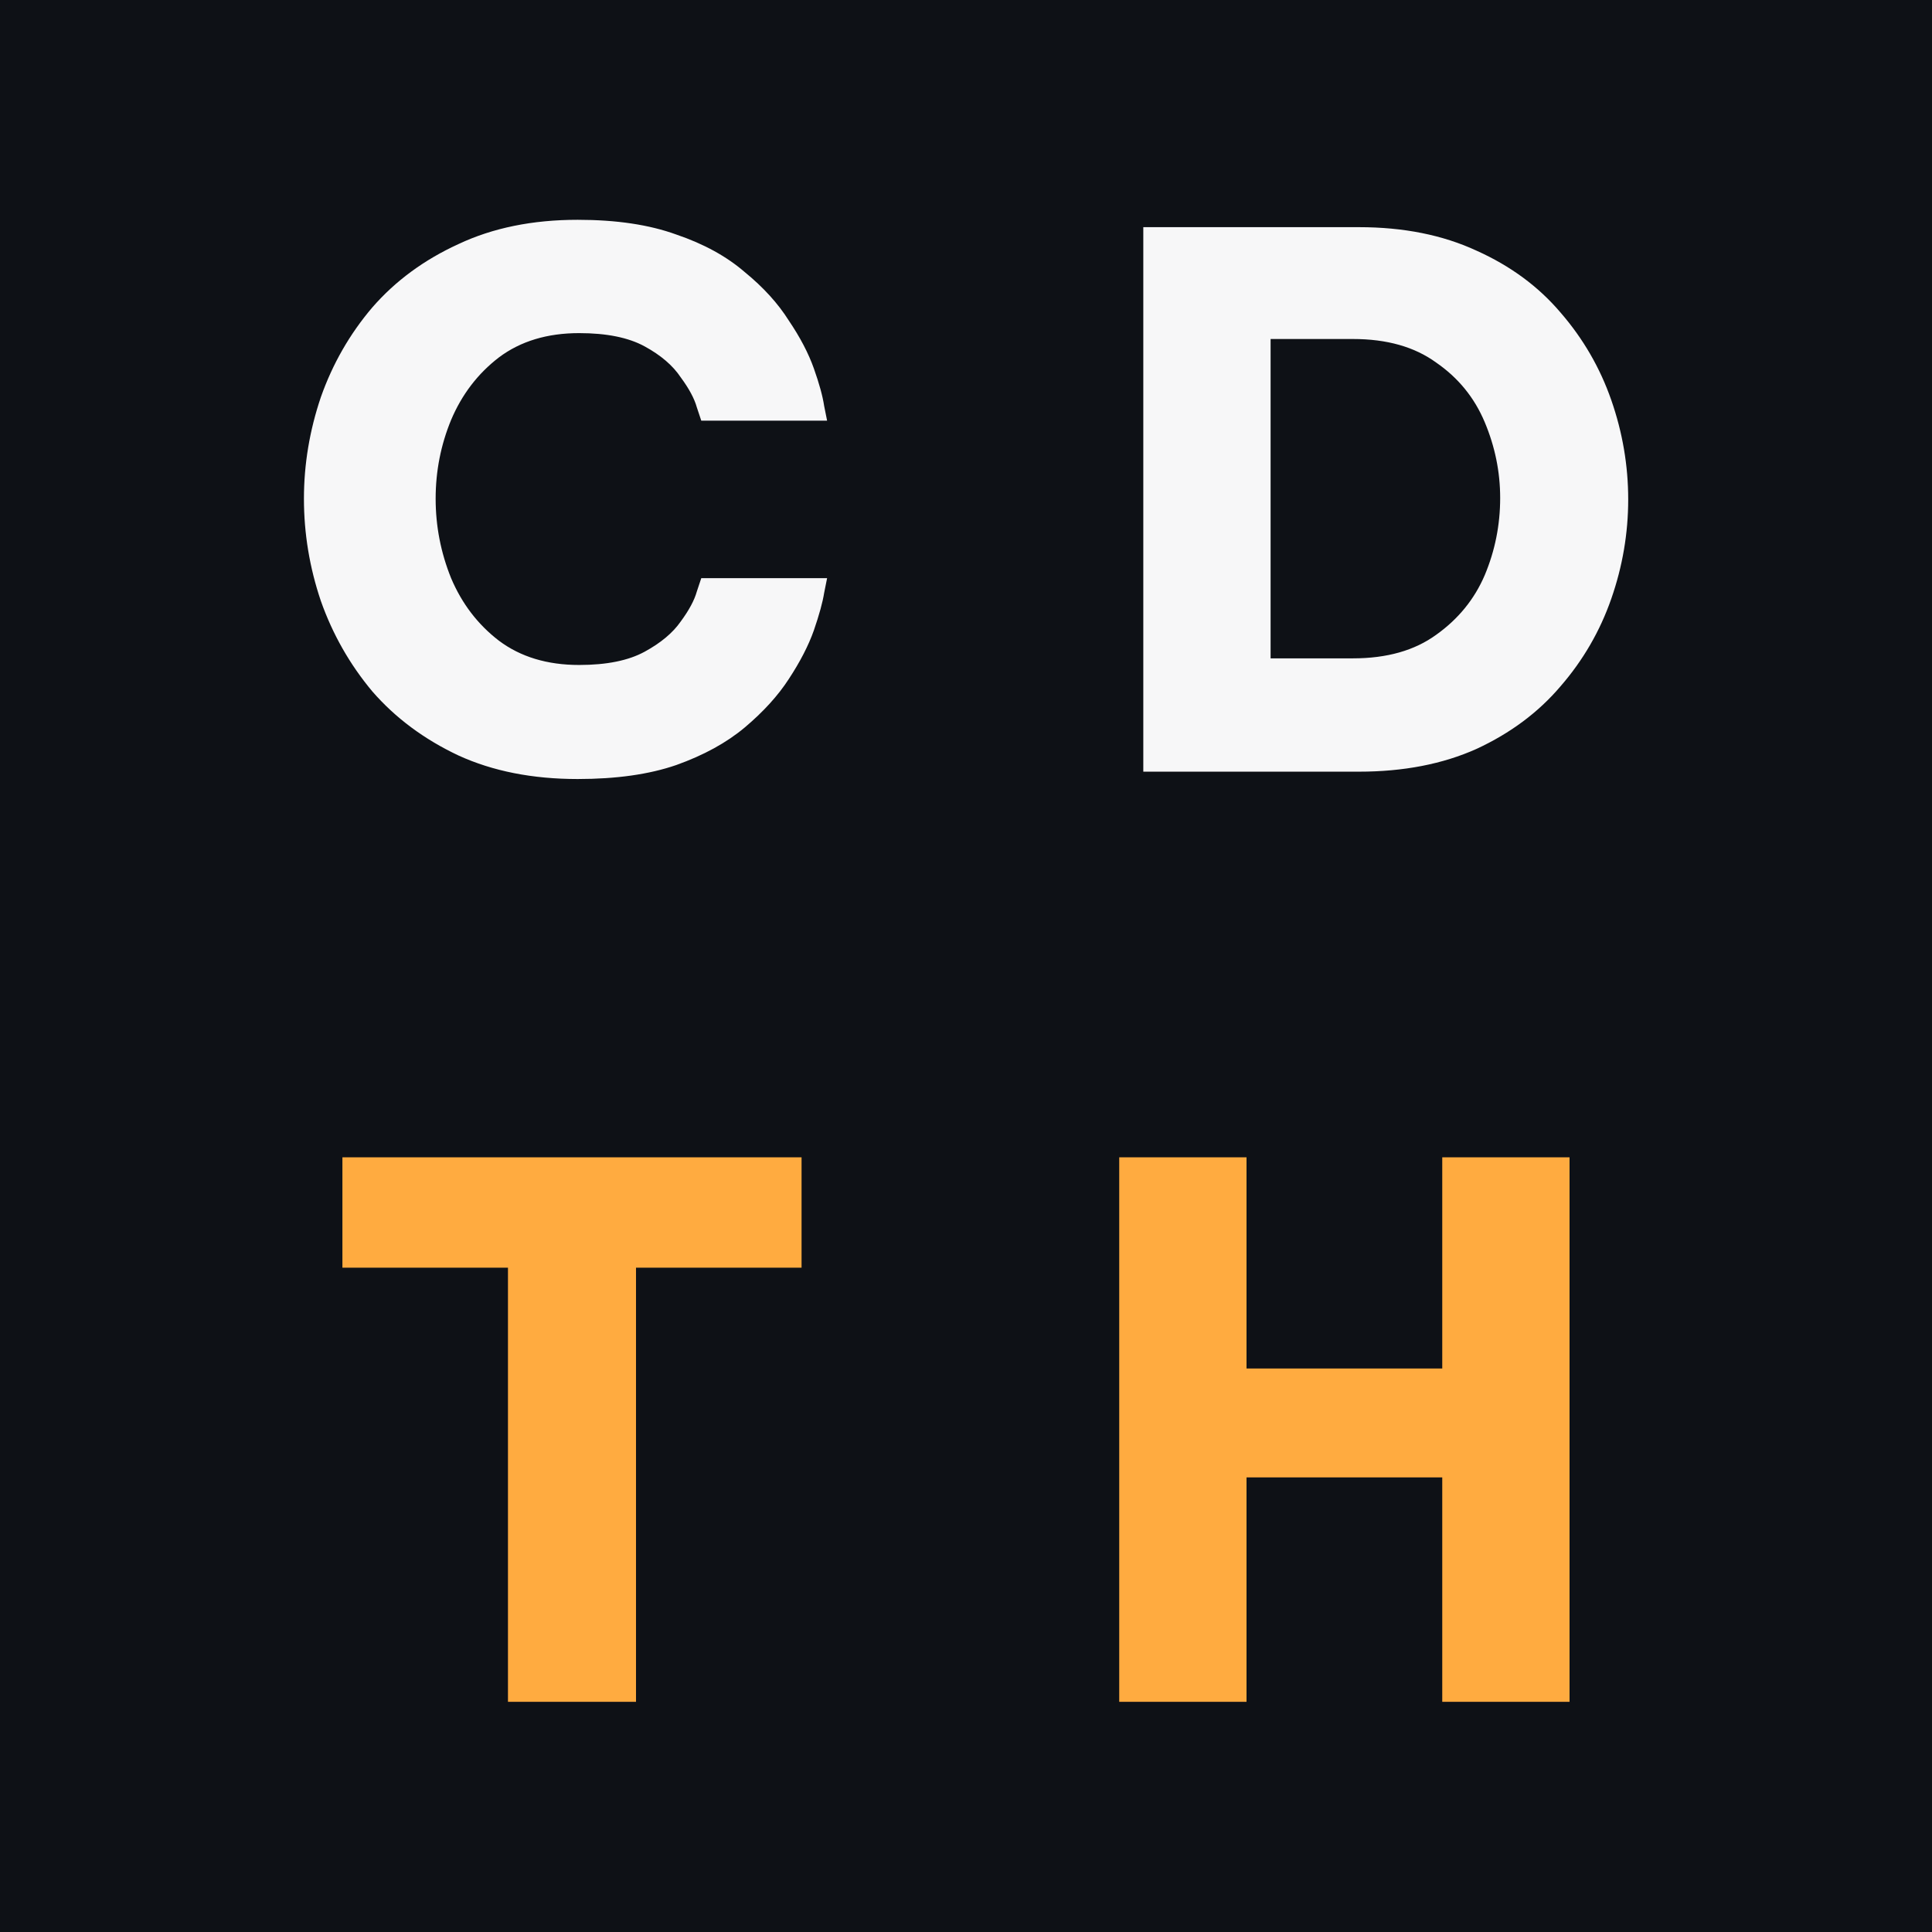
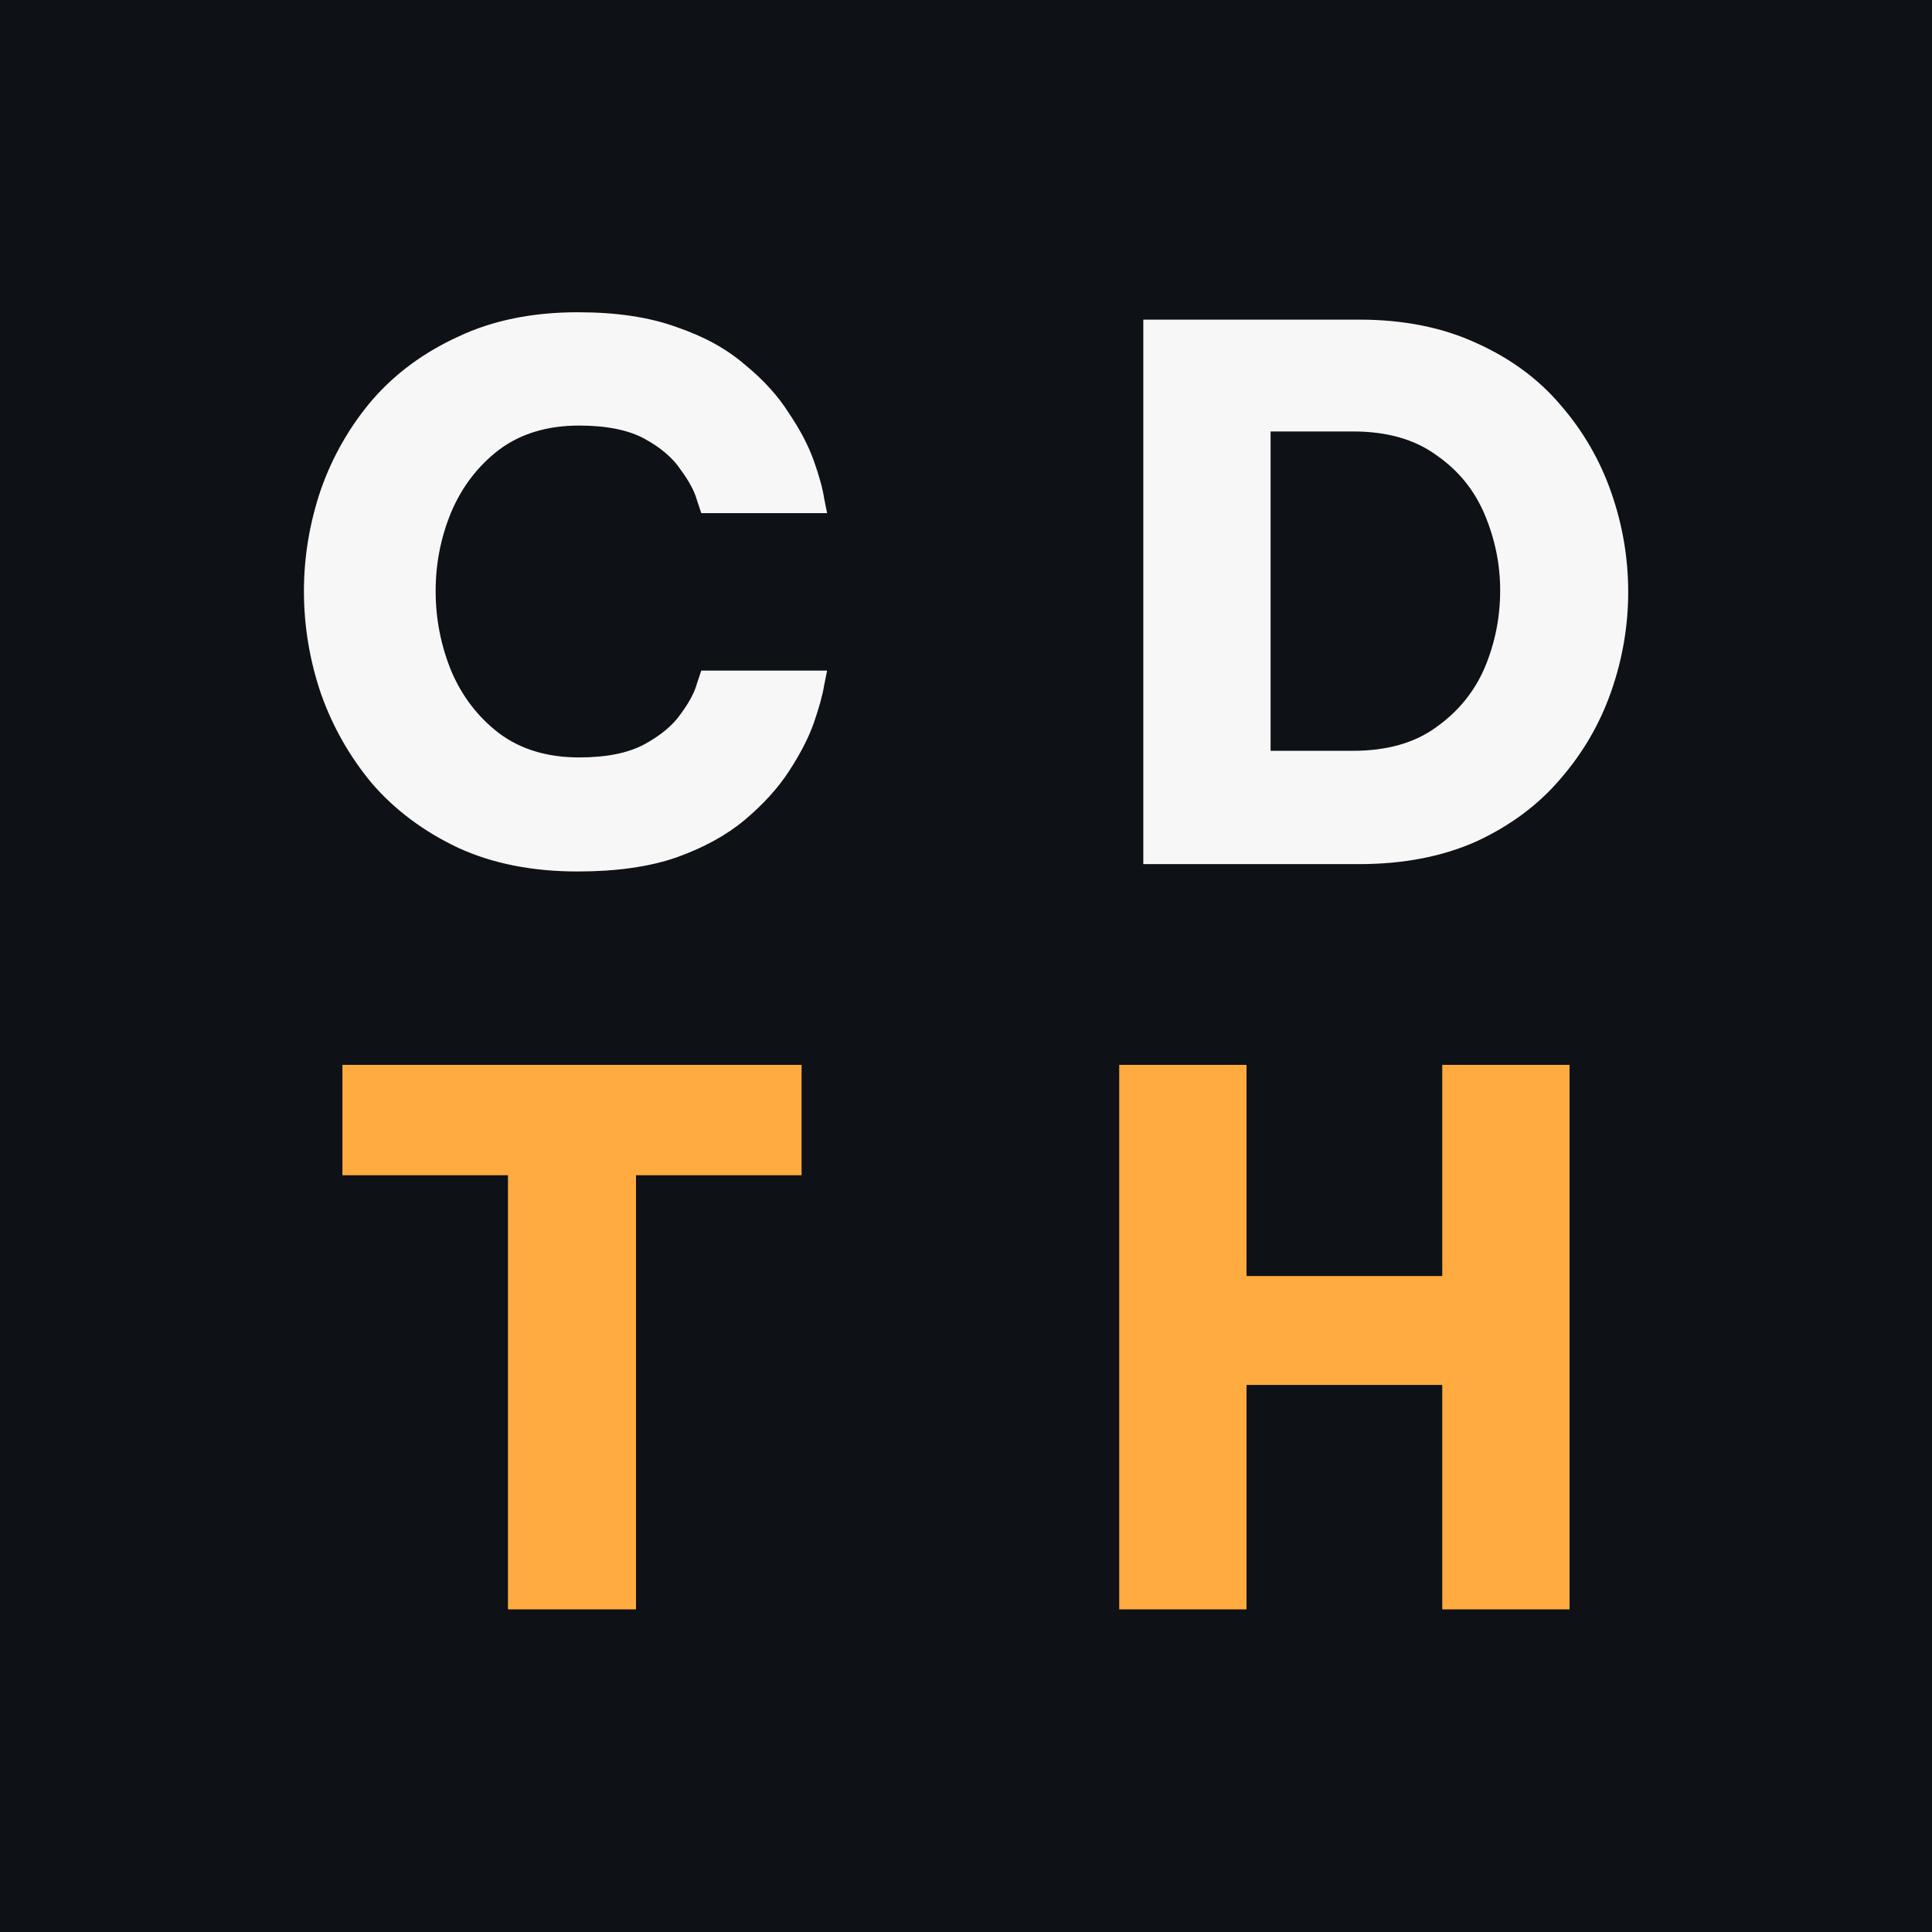
<svg xmlns="http://www.w3.org/2000/svg" width="1024" height="1024" viewBox="0 0 1024 1024" fill="none">
  <rect width="1024" height="1024" fill="#0E1116" />
-   <path d="M269.236 902V671.9H181.486V613.4H424.846V671.9H337.096V902H269.236ZM593.213 902V613.4H660.683V725.33H764.423V613.4H831.893V902H764.423V783.05H660.683V902H593.213Z" fill="#FFAB40" />
-   <path d="M306.171 412.9C282.251 412.9 261.191 408.74 242.991 400.42C224.791 391.84 209.581 380.53 197.361 366.49C185.401 352.19 176.301 336.2 170.061 318.52C164.081 300.84 161.091 282.77 161.091 264.31C161.091 246.11 164.081 228.17 170.061 210.49C176.301 192.81 185.401 176.95 197.361 162.91C209.581 148.87 224.791 137.69 242.991 129.37C261.191 120.79 282.251 116.5 306.171 116.5C326.711 116.5 344.131 119.1 358.431 124.3C372.991 129.24 385.081 135.87 394.701 144.19C404.581 152.25 412.381 160.83 418.101 169.93C424.081 178.77 428.501 187.22 431.361 195.28C434.221 203.34 436.041 209.97 436.821 215.17C437.861 220.37 438.381 222.97 438.381 222.97H371.691C371.691 222.97 370.911 220.63 369.351 215.95C368.051 211.27 365.191 205.94 360.771 199.96C356.611 193.72 350.241 188.26 341.661 183.58C333.081 178.9 321.511 176.56 306.951 176.56C290.051 176.56 275.881 180.85 264.441 189.43C253.261 198.01 244.811 209.06 239.091 222.58C233.631 235.84 230.901 249.75 230.901 264.31C230.901 278.87 233.631 292.91 239.091 306.43C244.811 319.95 253.261 331 264.441 339.58C275.881 348.16 290.051 352.45 306.951 352.45C321.511 352.45 333.081 350.11 341.661 345.43C350.241 340.75 356.611 335.42 360.771 329.44C365.191 323.46 368.051 318.13 369.351 313.45C370.911 308.77 371.691 306.43 371.691 306.43H438.381C438.381 306.43 437.861 309.03 436.821 314.23C436.041 319.17 434.221 325.8 431.361 334.12C428.501 342.18 424.081 350.76 418.101 359.86C412.381 368.7 404.581 377.28 394.701 385.6C385.081 393.66 372.991 400.29 358.431 405.49C344.131 410.43 326.711 412.9 306.171 412.9ZM605.972 409V120.4H720.242C743.902 120.4 764.702 124.56 782.642 132.88C800.582 140.94 815.402 151.86 827.102 165.64C839.062 179.42 848.032 194.89 854.012 212.05C859.992 229.21 862.982 246.76 862.982 264.7C862.982 282.64 859.992 300.19 854.012 317.35C848.032 334.51 839.062 349.98 827.102 363.76C815.402 377.54 800.582 388.59 782.642 396.91C764.702 404.97 743.902 409 720.242 409H605.972ZM717.122 179.68H673.442V348.94H717.122C735.062 348.94 749.752 344.78 761.192 336.46C772.892 328.14 781.472 317.61 786.932 304.87C792.392 291.87 795.122 278.22 795.122 263.92C795.122 250.14 792.392 236.75 786.932 223.75C781.472 210.75 772.892 200.22 761.192 192.16C749.752 183.84 735.062 179.68 717.122 179.68Z" fill="#F7F7F8" />
+   <path d="M269.236 853V622.9H181.486V564.4H424.846V622.9H337.096V853H269.236ZM593.213 853V564.4H660.683V676.33H764.423V564.4H831.893V853H764.423V734.05H660.683V853H593.213Z" fill="#FFAB40" />
+   <path d="M306.171 461.9C282.251 461.9 261.191 457.74 242.991 449.42C224.791 440.84 209.581 429.53 197.361 415.49C185.401 401.19 176.301 385.2 170.061 367.52C164.081 349.84 161.091 331.77 161.091 313.31C161.091 295.11 164.081 277.17 170.061 259.49C176.301 241.81 185.401 225.95 197.361 211.91C209.581 197.87 224.791 186.69 242.991 178.37C261.191 169.79 282.251 165.5 306.171 165.5C326.711 165.5 344.131 168.1 358.431 173.3C372.991 178.24 385.081 184.87 394.701 193.19C404.581 201.25 412.381 209.83 418.101 218.93C424.081 227.77 428.501 236.22 431.361 244.28C434.221 252.34 436.041 258.97 436.821 264.17C437.861 269.37 438.381 271.97 438.381 271.97H371.691C371.691 271.97 370.911 269.63 369.351 264.95C368.051 260.27 365.191 254.94 360.771 248.96C356.611 242.72 350.241 237.26 341.661 232.58C333.081 227.9 321.511 225.56 306.951 225.56C290.051 225.56 275.881 229.85 264.441 238.43C253.261 247.01 244.811 258.06 239.091 271.58C233.631 284.84 230.901 298.75 230.901 313.31C230.901 327.87 233.631 341.91 239.091 355.43C244.811 368.95 253.261 380 264.441 388.58C275.881 397.16 290.051 401.45 306.951 401.45C321.511 401.45 333.081 399.11 341.661 394.43C350.241 389.75 356.611 384.42 360.771 378.44C365.191 372.46 368.051 367.13 369.351 362.45C370.911 357.77 371.691 355.43 371.691 355.43H438.381C438.381 355.43 437.861 358.03 436.821 363.23C436.041 368.17 434.221 374.8 431.361 383.12C428.501 391.18 424.081 399.76 418.101 408.86C412.381 417.7 404.581 426.28 394.701 434.6C385.081 442.66 372.991 449.29 358.431 454.49C344.131 459.43 326.711 461.9 306.171 461.9ZM605.972 458V169.4H720.242C743.902 169.4 764.702 173.56 782.642 181.88C800.582 189.94 815.402 200.86 827.102 214.64C839.062 228.42 848.032 243.89 854.012 261.05C859.992 278.21 862.982 295.76 862.982 313.7C862.982 331.64 859.992 349.19 854.012 366.35C848.032 383.51 839.062 398.98 827.102 412.76C815.402 426.54 800.582 437.59 782.642 445.91C764.702 453.97 743.902 458 720.242 458H605.972ZM717.122 228.68H673.442V397.94H717.122C735.062 397.94 749.752 393.78 761.192 385.46C772.892 377.14 781.472 366.61 786.932 353.87C792.392 340.87 795.122 327.22 795.122 312.92C795.122 299.14 792.392 285.75 786.932 272.75C781.472 259.75 772.892 249.22 761.192 241.16C749.752 232.84 735.062 228.68 717.122 228.68Z" fill="#F7F7F8" />
</svg>
